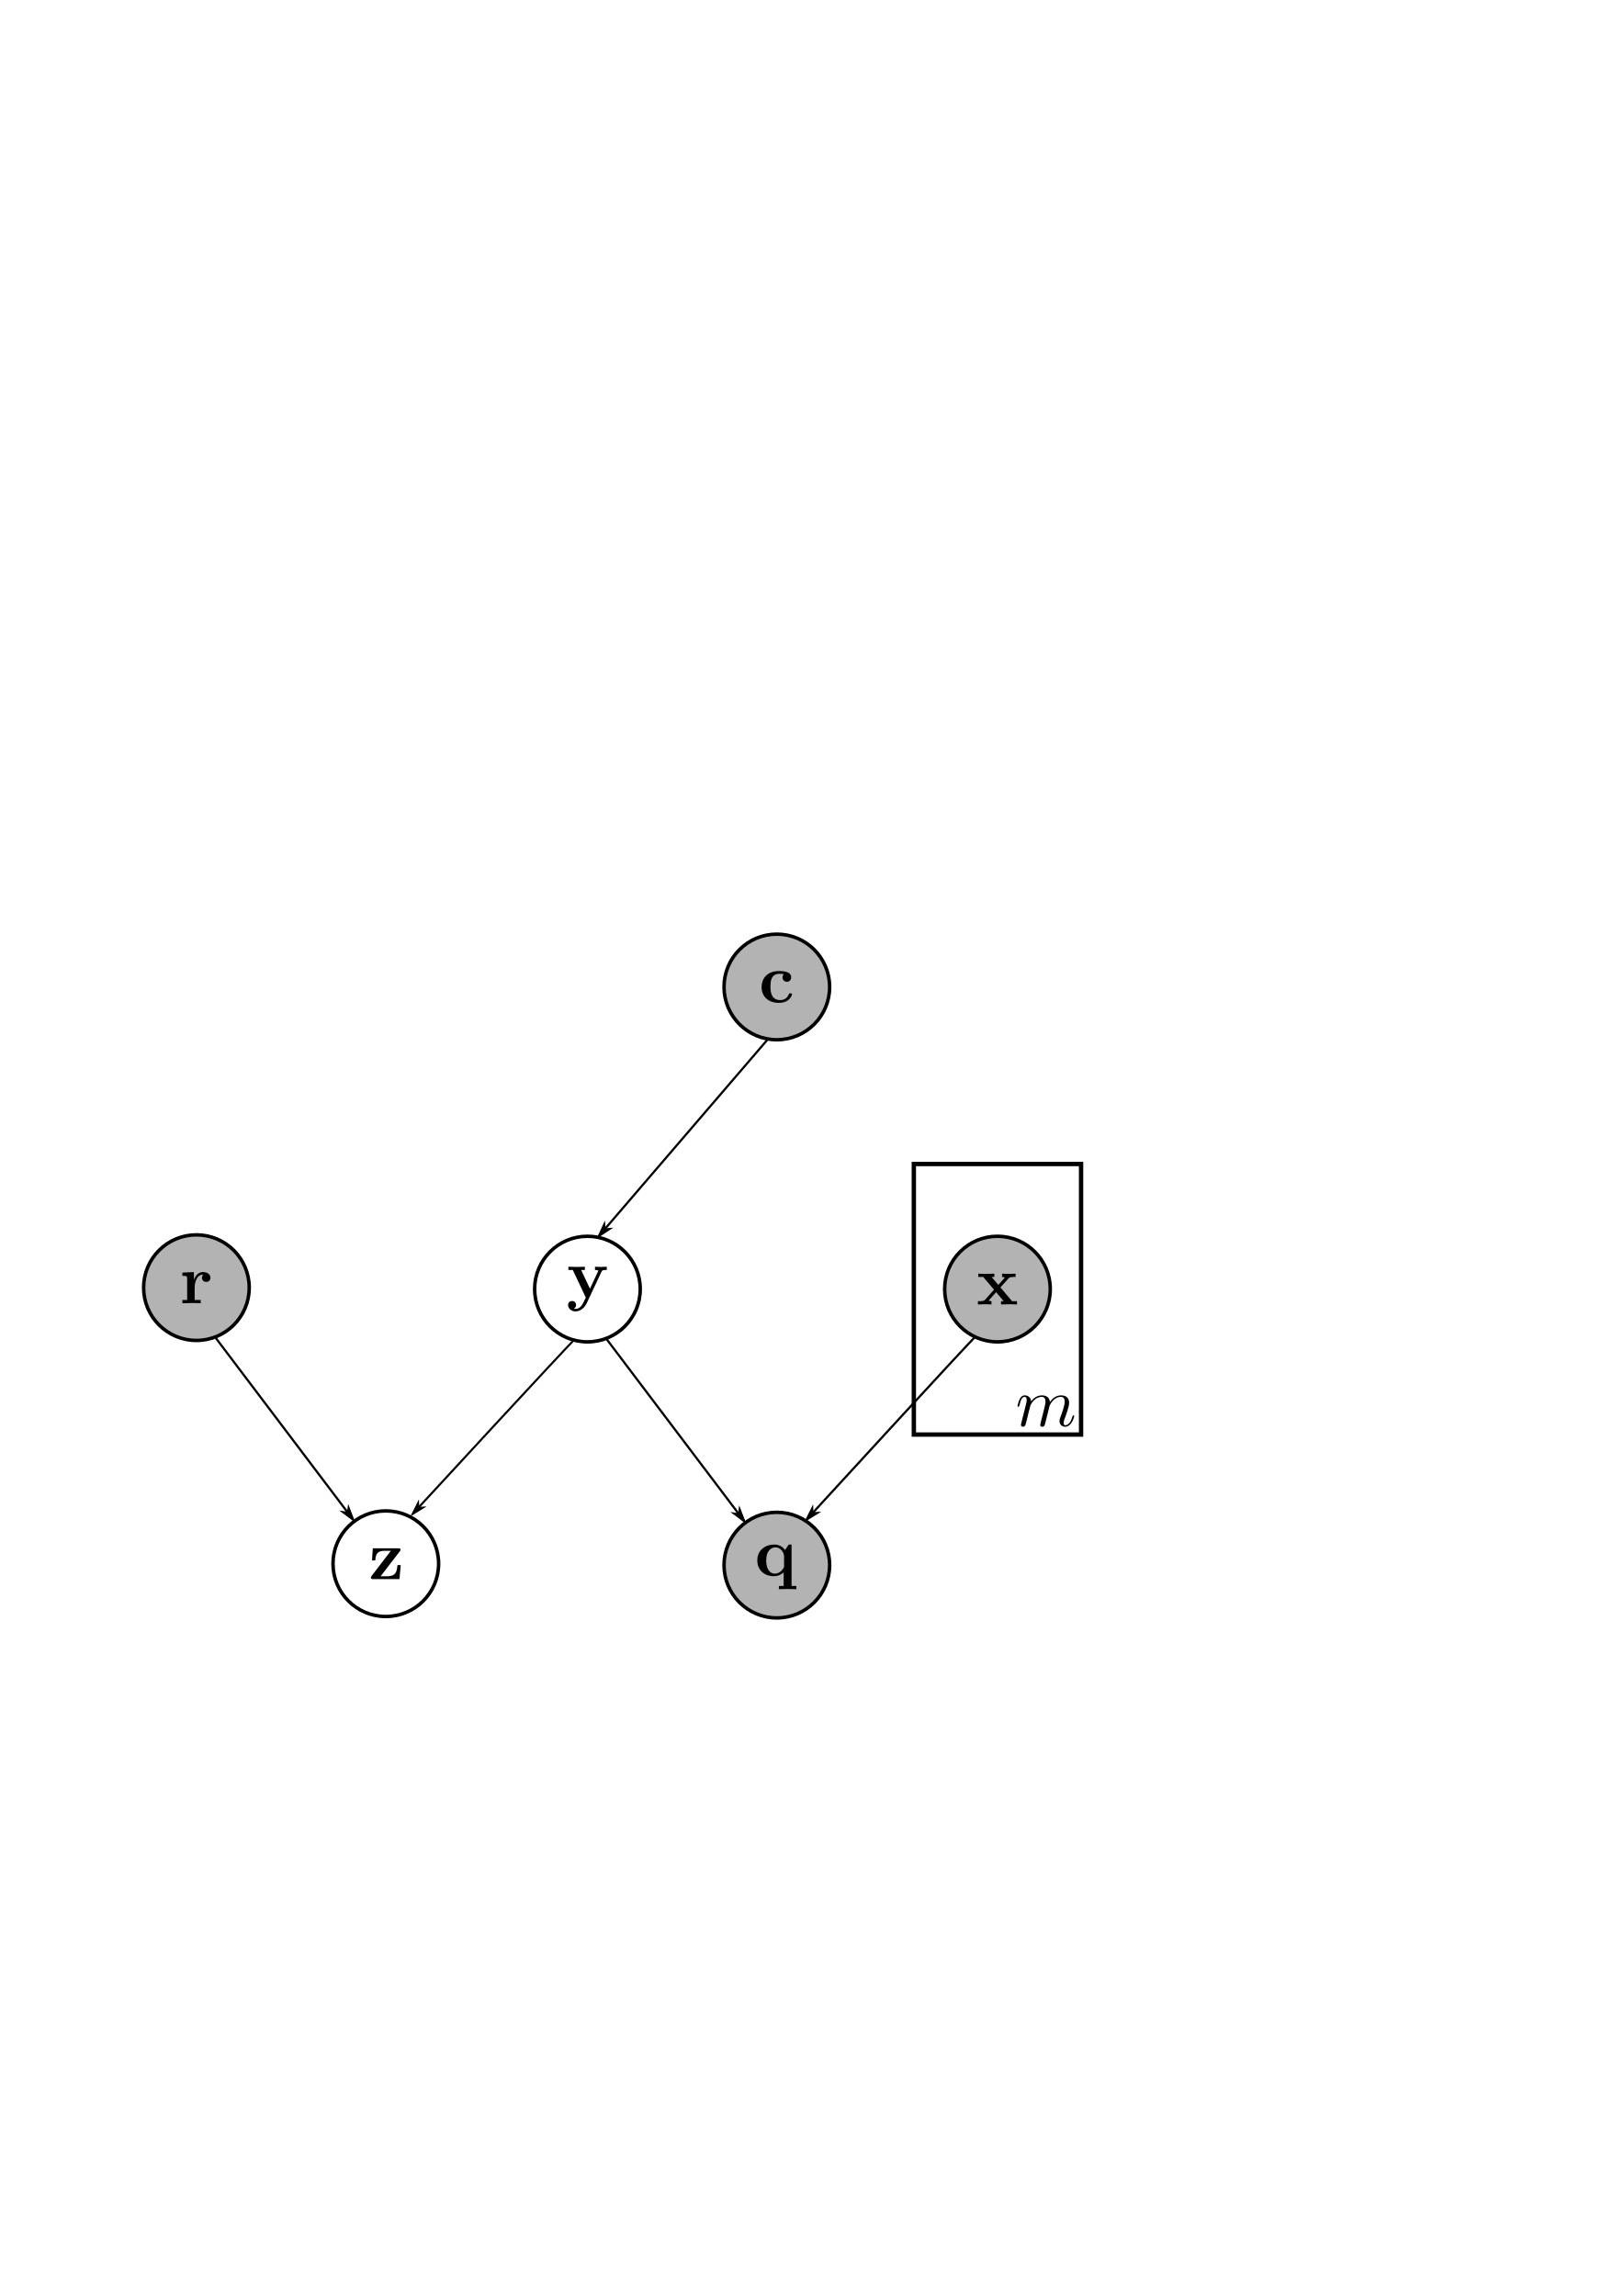
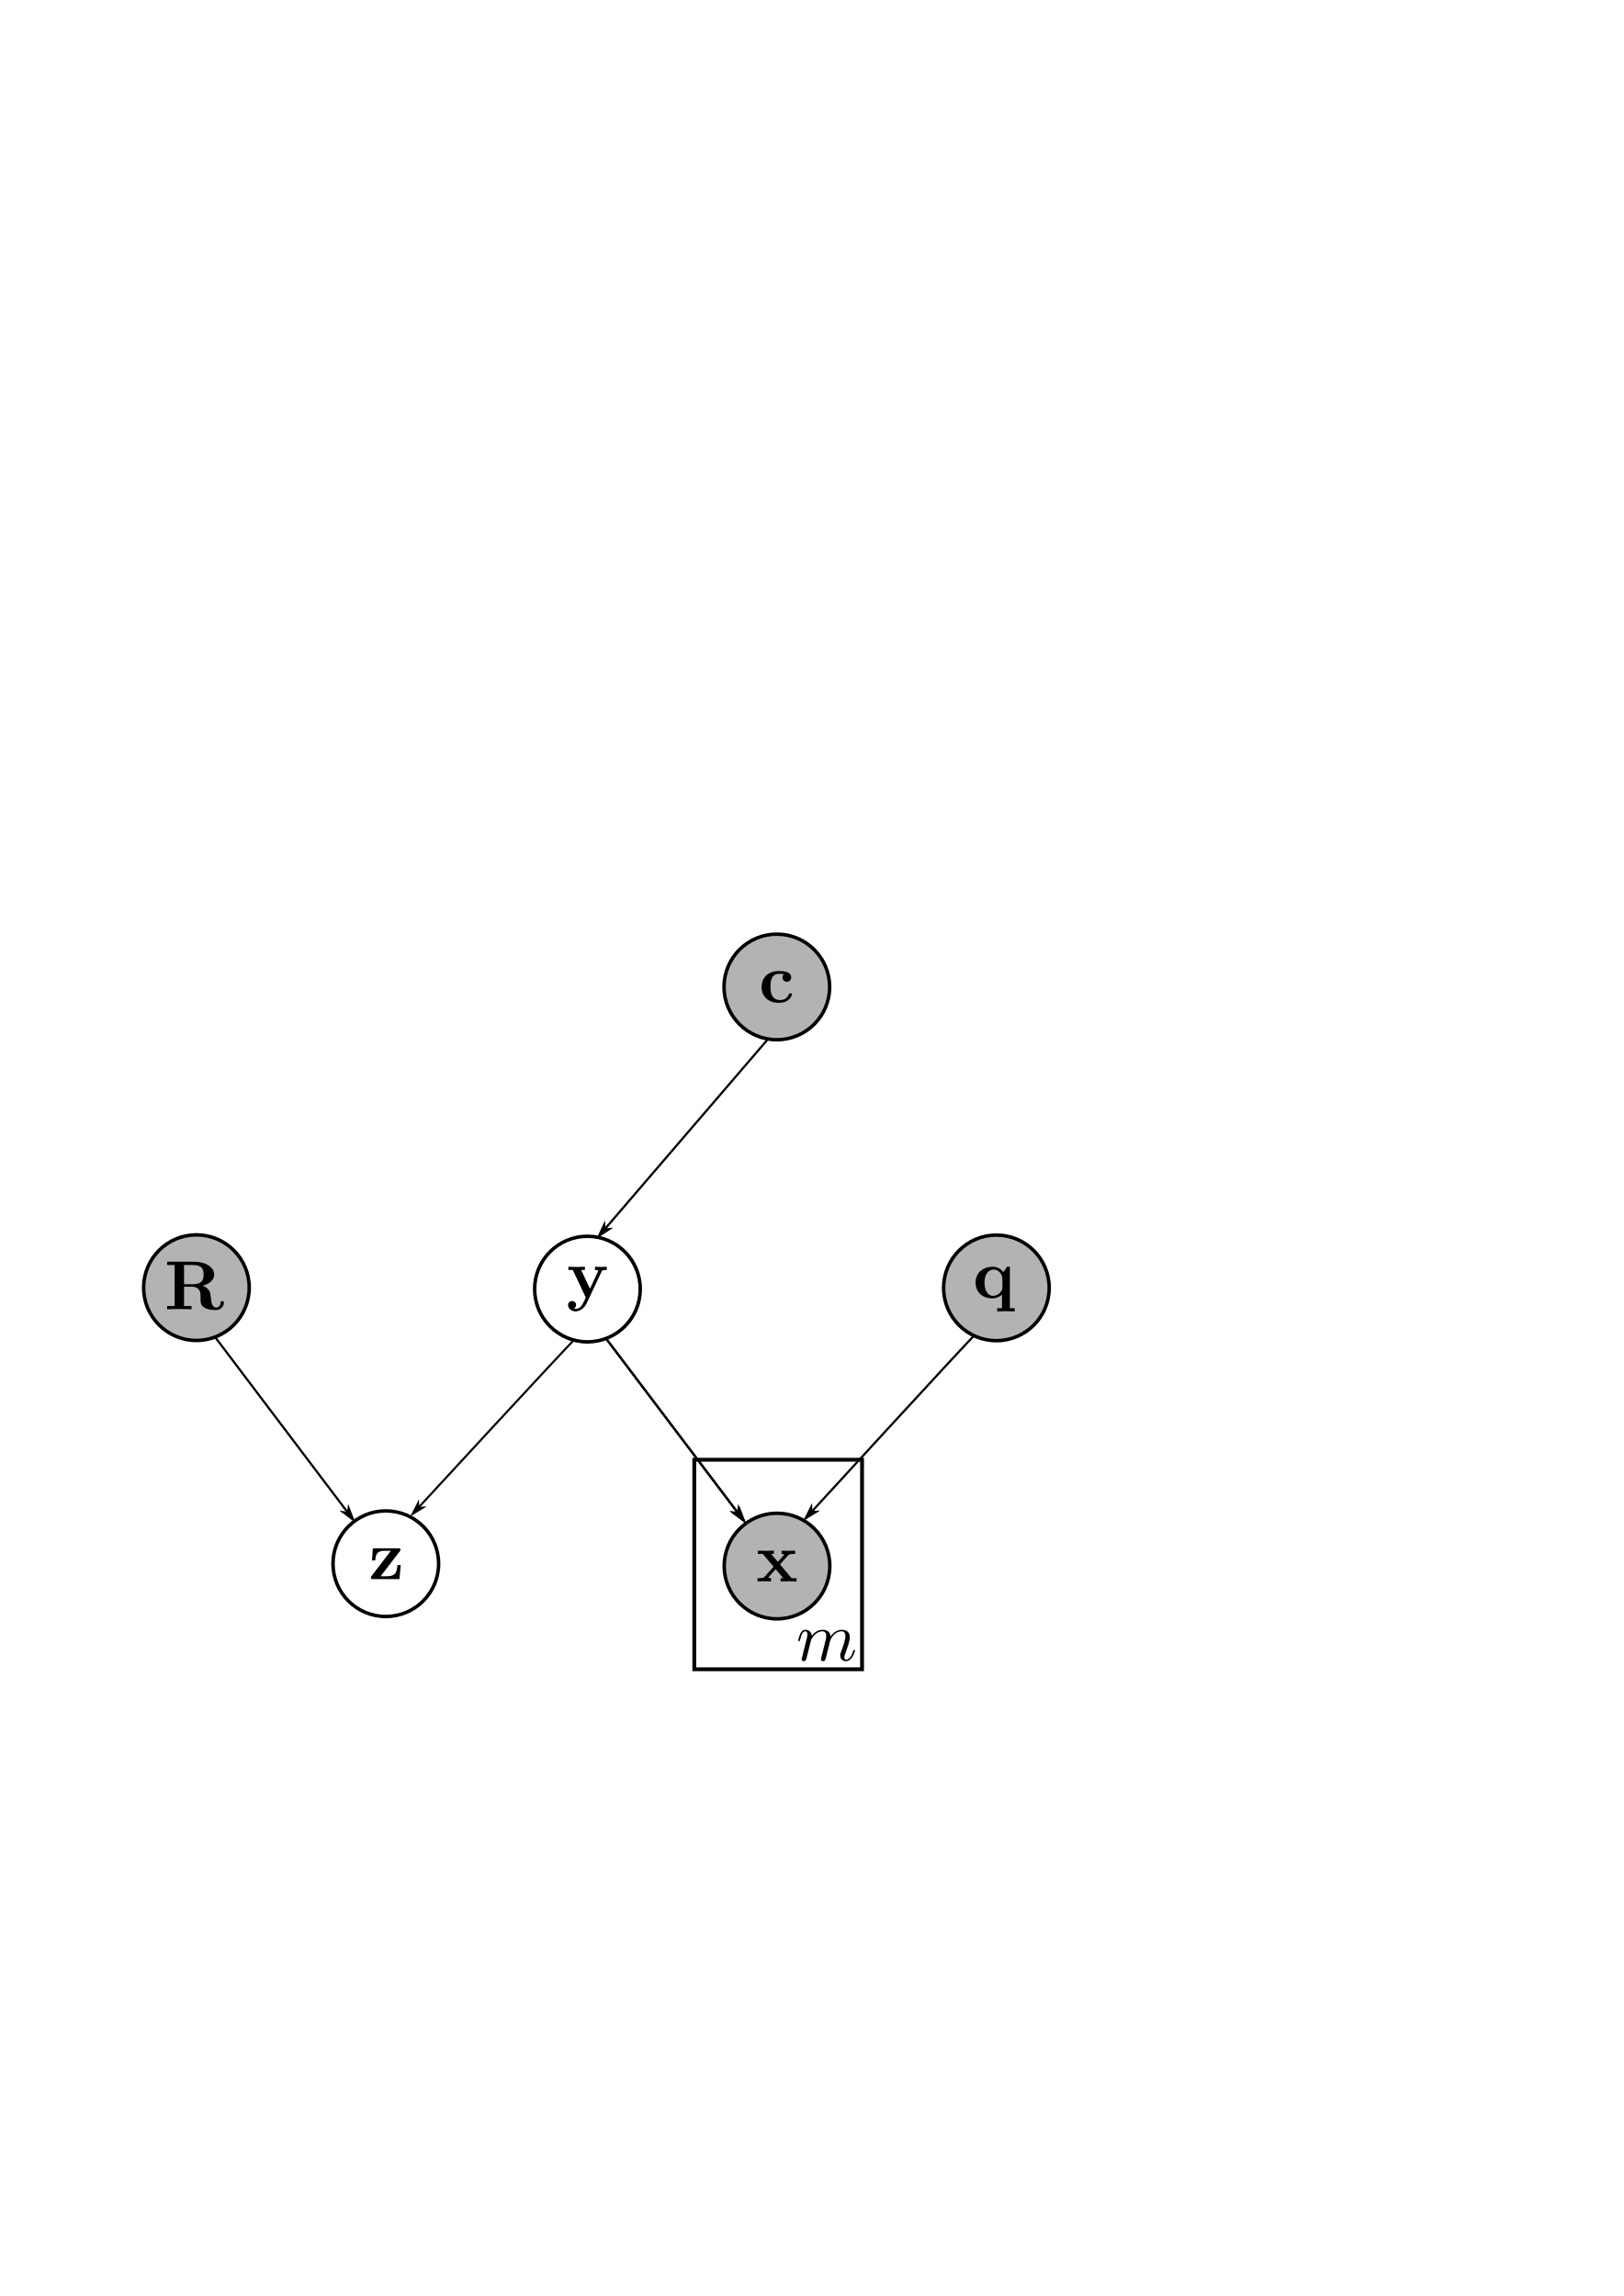
<svg xmlns="http://www.w3.org/2000/svg" width="210mm" height="297mm" viewBox="0 0 744.094 1052.362" id="svg4561" version="1.1">
  <defs id="defs4563">
    <marker style="overflow:visible;" id="marker5816" refX="0.0" refY="0.0" orient="auto">
      <path transform="scale(0.4) rotate(180) translate(10,0)" style="fill-rule:evenodd;stroke:#000000;stroke-width:1pt;stroke-opacity:1;fill:#000000;fill-opacity:1" d="M 0.0,0.0 L 5.0,-5.0 L -12.5,0.0 L 5.0,5.0 L 0.0,0.0 z " id="path5818" />
    </marker>
    <marker orient="auto" refY="0.0" refX="0.0" id="marker5788" style="overflow:visible;">
      <path id="path5790" d="M 0.0,0.0 L 5.0,-5.0 L -12.5,0.0 L 5.0,5.0 L 0.0,0.0 z " style="fill-rule:evenodd;stroke:#000000;stroke-width:1pt;stroke-opacity:1;fill:#000000;fill-opacity:1" transform="scale(0.4) rotate(180) translate(10,0)" />
    </marker>
    <marker orient="auto" refY="0.0" refX="0.0" id="Arrow1Mend" style="overflow:visible;">
      <path id="path5513" d="M 0.0,0.0 L 5.0,-5.0 L -12.5,0.0 L 5.0,5.0 L 0.0,0.0 z " style="fill-rule:evenodd;stroke:#000000;stroke-width:1pt;stroke-opacity:1;fill:#000000;fill-opacity:1" transform="scale(0.4) rotate(180) translate(10,0)" />
    </marker>
    <marker style="overflow:visible" id="marker14291" refX="0" refY="0" orient="auto">
      <path transform="matrix(-1.1,0,0,-1.1,-1.1,0)" d="M 8.719,4.034 -2.207,0.016 8.719,-4.002 c -1.745,2.372 -1.735,5.617 -6e-7,8.035 z" style="fill:#000000;fill-opacity:1;fill-rule:evenodd;stroke:#000000;stroke-width:0.625;stroke-linejoin:round;stroke-opacity:1" id="path14293" />
    </marker>
    <marker orient="auto" refY="0" refX="0" id="marker5788-5" style="overflow:visible">
      <path id="path5790-6" d="M 0,0 5,-5 -12.5,0 5,5 0,0 Z" style="fill:#000000;fill-opacity:1;fill-rule:evenodd;stroke:#000000;stroke-width:1pt;stroke-opacity:1" transform="matrix(-0.4,0,0,-0.4,-4,0)" />
    </marker>
    <marker style="overflow:visible" id="marker5816-0" refX="0" refY="0" orient="auto">
      <path transform="matrix(-0.4,0,0,-0.4,-4,0)" style="fill:#000000;fill-opacity:1;fill-rule:evenodd;stroke:#000000;stroke-width:1pt;stroke-opacity:1" d="M 0,0 5,-5 -12.5,0 5,5 0,0 Z" id="path5818-8" />
    </marker>
+     <marker orient="auto" refY="0" refX="0" id="marker5788-2" style="overflow:visible">
+       <path id="path5790-1" d="M 0,0 5,-5 -12.5,0 5,5 0,0 Z" style="fill:#000000;fill-opacity:1;fill-rule:evenodd;stroke:#000000;stroke-width:1pt;stroke-opacity:1" transform="matrix(-0.4,0,0,-0.4,-4,0)" />
+     </marker>
+     <marker style="overflow:visible" id="marker5816-5" refX="0" refY="0" orient="auto">
+       <path transform="matrix(-0.4,0,0,-0.4,-4,0)" style="fill:#000000;fill-opacity:1;fill-rule:evenodd;stroke:#000000;stroke-width:1pt;stroke-opacity:1" d="M 0,0 5,-5 -12.5,0 5,5 0,0 Z" id="path5818-85" />
+     </marker>
  </defs>
  <g id="layer1">
-     <circle r="24.201" cy="717.362" cx="355.997" id="path3346-3-70" style="fill:#b3b3b3;fill-rule:evenodd;stroke:#000000;stroke-width:1.597;stroke-linecap:butt;stroke-linejoin:miter;stroke-miterlimit:4;stroke-dasharray:none;stroke-opacity:1" />
-     <circle r="24.201" cy="590.838" cx="457.107" id="path3346-3-74" style="fill:#b3b3b3;fill-rule:evenodd;stroke:#000000;stroke-width:1.597;stroke-linecap:butt;stroke-linejoin:miter;stroke-miterlimit:4;stroke-dasharray:none;stroke-opacity:1" />
-     <rect style="fill:none;stroke:#000000;stroke-width:2;stroke-miterlimit:4;stroke-dasharray:none;stroke-opacity:1" id="rect5106" width="76.637" height="124.007" x="418.788" y="533.517" />
    <g transform="matrix(0.6,0,0,0.6,268.3097,384.1154)" id="g6098">
      <g style="font-style:normal;font-variant:normal;font-weight:normal;font-stretch:normal;letter-spacing:normal;word-spacing:normal;text-anchor:start;fill:none;fill-opacity:1;fill-rule:evenodd;stroke:#000000;stroke-linecap:butt;stroke-linejoin:miter;stroke-miterlimit:10.433;stroke-dasharray:none;stroke-dashoffset:0;stroke-opacity:1" id="g6100" transform="matrix(1.062992,0,0,-1.062992,-186.0236,789.2717)" xml:space="preserve" stroke-miterlimit="10.433" font-style="normal" font-variant="normal" font-weight="normal" font-stretch="normal" font-size-adjust="none" letter-spacing="normal" word-spacing="normal" />
    </g>
-     <path style="fill:none;fill-rule:evenodd;stroke:#000000;stroke-width:0;stroke-linecap:butt;stroke-linejoin:miter;stroke-miterlimit:4;stroke-dasharray:none;stroke-opacity:1" d="m 457.749,488.695 0,75.737" id="path14283" />
-     <g id="g5218" transform="matrix(0.6,0,0,0.6,268.552,383.401)">
-       <g word-spacing="normal" letter-spacing="normal" font-size-adjust="none" font-stretch="normal" font-weight="normal" font-variant="normal" font-style="normal" stroke-miterlimit="10.433" xml:space="preserve" transform="matrix(1.062992,0,0,-1.062992,-186.0236,789.2717)" id="g5220" style="font-style:normal;font-variant:normal;font-weight:normal;font-stretch:normal;letter-spacing:normal;word-spacing:normal;text-anchor:start;fill:none;fill-opacity:1;fill-rule:evenodd;stroke:#000000;stroke-linecap:butt;stroke-linejoin:miter;stroke-miterlimit:10.433;stroke-dasharray:none;stroke-dashoffset:0;stroke-opacity:1">
-         <path id="path5222" d="m 472.75,418.45 5.83,6.48 c 0.66,0.71 0.96,1.05 5.1,1.05 l 0,2.34 c -1.75,-0.11 -4.35,-0.15 -4.6,-0.15 -1.25,0 -3.73,0.11 -5.12,0.15 l 0,-2.34 c 0.68,0 1.29,-0.11 1.89,-0.45 -0.21,-0.3 -0.21,-0.39 -0.41,-0.6 l -4.17,-4.68 -4.89,5.73 2,0 0,2.34 c -1.3,-0.04 -4.44,-0.15 -6.03,-0.15 -1.6,0 -3.85,0.11 -5.49,0.15 l 0,-2.34 3.53,0 7.79,-9.17 -6.54,-7.33 c -0.84,-0.94 -2.64,-0.94 -5.03,-0.94 l 0,-2.34 c 1.75,0.09 4.35,0.16 4.58,0.16 1.25,0 4.14,-0.11 5.14,-0.16 l 0,2.34 c -0.89,0 -1.84,0.25 -1.84,0.55 0,0.05 0,0.09 0.34,0.5 l 4.85,5.42 5.46,-6.47 -1.93,0 0,-2.34 c 1.29,0.05 4.33,0.16 5.98,0.16 1.6,0 3.83,-0.11 5.47,-0.16 l 0,2.34 -3.53,0 z" style="fill:#000000;stroke-width:0" />
-       </g>
-     </g>
+     <path style="fill:none;fill-rule:evenodd;stroke:#000000;stroke-width:0;stroke-linecap:butt;stroke-linejoin:miter;stroke-miterlimit:4;stroke-dasharray:none;stroke-opacity:1" d="m 285.749,696.695 0,75.737" id="path14283" />
    <g transform="matrix(0.6,0,0,0.6,80.73078,380.2216)" id="g5264">
      <g style="font-style:normal;font-variant:normal;font-weight:normal;font-stretch:normal;letter-spacing:normal;word-spacing:normal;text-anchor:start;fill:none;fill-opacity:1;fill-rule:evenodd;stroke:#000000;stroke-linecap:butt;stroke-linejoin:miter;stroke-miterlimit:10.433;stroke-dasharray:none;stroke-dashoffset:0;stroke-opacity:1" id="content" transform="matrix(1.062992,0,0,-1.062992,-186.0236,789.2717)" xml:space="preserve" stroke-miterlimit="10.433" font-style="normal" font-variant="normal" font-weight="normal" font-stretch="normal" font-size-adjust="none" letter-spacing="normal" word-spacing="normal">
        <path style="fill:#000000;stroke-width:0" d="m 480.72,424.93 0.07,0.13 0.06,0.12 0.04,0.06 0.03,0.05 0.04,0.05 0.04,0.05 0.05,0.05 0.05,0.05 0.05,0.04 0.06,0.04 0.06,0.04 0.07,0.04 0.08,0.04 0.09,0.03 0.09,0.03 0.1,0.03 0.12,0.03 0.12,0.02 0.13,0.03 0.07,0.01 0.07,0.01 0.08,0.01 0.08,0.01 0.08,0.01 0.09,0.01 0.09,0 0.09,0.01 0.1,0.01 0.1,0 0.1,0.01 0.11,0 0.11,0.01 0.11,0 0.12,0.01 0.12,0 0.13,0 0.13,0.01 0.13,0 0.14,0 0.14,0 0.15,0 0,2.34 c -1.19,-0.11 -2.69,-0.15 -3.94,-0.15 -1.23,0 -3.48,0.11 -4.53,0.15 l 0,-2.34 c 0.11,0 2.35,0 2.35,-0.59 0,-0.07 -0.21,-0.55 -0.25,-0.61 l -5.72,-12.25 -6.33,13.45 2.69,0 0,2.34 c -1.64,-0.11 -6.13,-0.15 -6.19,-0.15 -1.39,0 -3.63,0.11 -5.67,0.15 l 0,-2.34 3.18,0 9.32,-19.78 -1.14,-2.39 c -1.1,-2.39 -2.69,-5.78 -6.24,-5.78 -0.69,0 -0.8,0.04 -1.19,0.2 0.44,0.2 1.6,0.89 1.6,2.64 0,1.64 -1.21,2.84 -2.89,2.84 -1.39,0 -2.85,-0.95 -2.85,-2.89 0,-2.54 2.35,-4.59 5.33,-4.59 3.85,0 6.74,3.09 8.08,5.94 z" id="path5267" />
-       </g>
-     </g>
-     <g transform="matrix(0.6,0,0,0.6,166.9321,507.7464)" id="g5305">
-       <g style="font-style:normal;font-variant:normal;font-weight:normal;font-stretch:normal;letter-spacing:normal;word-spacing:normal;text-anchor:start;fill:none;fill-opacity:1;fill-rule:evenodd;stroke:#000000;stroke-linecap:butt;stroke-linejoin:miter;stroke-miterlimit:10.433;stroke-dasharray:none;stroke-dashoffset:0;stroke-opacity:1" word-spacing="normal" letter-spacing="normal" font-size-adjust="none" font-stretch="normal" font-weight="normal" font-variant="normal" font-style="normal" stroke-miterlimit="10.433" xml:space="preserve" transform="matrix(1.062992,0,0,-1.062992,-186.0236,789.2717)" id="g5307">
-         <path style="fill:#000000;stroke-width:0" id="path5309" d="m 477.35,424.68 -0.17,0.23 -0.17,0.22 -0.18,0.21 -0.19,0.21 -0.19,0.21 -0.19,0.19 -0.2,0.19 -0.21,0.19 -0.21,0.18 -0.21,0.17 -0.22,0.16 -0.23,0.16 -0.23,0.15 -0.23,0.15 -0.23,0.14 -0.24,0.13 -0.25,0.12 -0.25,0.12 -0.25,0.11 -0.25,0.1 -0.26,0.09 -0.26,0.09 -0.26,0.08 -0.26,0.07 -0.27,0.06 -0.27,0.06 -0.27,0.04 -0.28,0.04 -0.27,0.03 -0.28,0.02 -0.27,0.02 -0.28,0 c -7.27,0 -12.41,-4.44 -12.41,-11.36 0,-7.03 5.03,-11.36 11.95,-11.36 l 0.5,1.8 c -3.07,0 -6.07,2.89 -6.07,9.51 0,7.07 3.68,9.41 6.68,9.41 3.78,0 6.17,-3.94 6.17,-6.42 l 0,-6.92 c 0,-0.91 0,-1.05 -0.75,-2.1 -1.98,-2.93 -4.53,-3.48 -6.03,-3.48 l -0.5,-1.8 c 2.46,0 4.69,0.71 6.99,2.69 l 0,-9.72 -3.44,0 0,-2.34 c 1.39,0.06 4.38,0.15 6.28,0.15 1.94,0 4.88,-0.09 6.27,-0.15 l 0,2.34 -3.44,0 0,29.75 -2.03,0 z" />
-       </g>
-     </g>
-     <g transform="matrix(0.6,0,0,0.6,286.4443,439.1049)" id="g5353">
-       <g style="font-style:normal;font-variant:normal;font-weight:normal;font-stretch:normal;letter-spacing:normal;word-spacing:normal;text-anchor:start;fill:none;fill-opacity:1;fill-rule:evenodd;stroke:#000000;stroke-linecap:butt;stroke-linejoin:miter;stroke-miterlimit:10.433;stroke-dasharray:none;stroke-dashoffset:0;stroke-opacity:1" id="g5355" transform="matrix(1.062992,0,0,-1.062992,-186.0236,789.2717)" xml:space="preserve" stroke-miterlimit="10.433" font-style="normal" font-variant="normal" font-weight="normal" font-stretch="normal" font-size-adjust="none" letter-spacing="normal" word-spacing="normal">
-         <path style="fill:#000000;stroke-width:0" d="m 459.91,409.14 -0.02,-0.07 -0.01,-0.08 -0.02,-0.07 -0.01,-0.08 -0.04,-0.16 -0.04,-0.16 -0.03,-0.16 -0.04,-0.16 -0.04,-0.16 -0.04,-0.16 -0.01,-0.08 -0.02,-0.07 -0.02,-0.07 -0.01,-0.07 -0.02,-0.07 -0.01,-0.07 -0.01,-0.06 -0.01,-0.06 -0.01,-0.06 -0.01,-0.05 -0.01,-0.05 -0.01,-0.04 -0.01,-0.04 0,-0.04 0,-0.03 0,-0.02 c 0,-0.89 0.7,-1.35 1.43,-1.35 0.61,0 1.5,0.39 1.85,1.39 0.06,0.11 0.65,2.44 0.95,3.69 l 1.1,4.48 c 0.29,1.1 0.59,2.19 0.84,3.35 0.2,0.84 0.61,2.28 0.66,2.48 0.75,1.55 3.39,6.08 8.1,6.08 2.25,0 2.71,-1.84 2.71,-3.48 0,-1.25 -0.36,-2.64 -0.75,-4.14 l -1.39,-5.79 -1,-3.78 c -0.21,-1 -0.66,-2.68 -0.66,-2.93 0,-0.89 0.7,-1.35 1.45,-1.35 1.55,0 1.85,1.25 2.24,2.85 0.7,2.78 2.55,10.06 3,12 0.14,0.65 2.78,6.62 8.22,6.62 2.14,0 2.68,-1.69 2.68,-3.48 0,-2.85 -2.09,-8.52 -3.09,-11.16 -0.45,-1.2 -0.64,-1.75 -0.64,-2.75 0,-2.33 1.73,-4.08 4.08,-4.08 4.69,0 6.53,7.27 6.53,7.67 0,0.5 -0.45,0.5 -0.59,0.5 -0.5,0 -0.5,-0.15 -0.75,-0.9 -0.75,-2.64 -2.35,-6.17 -5.08,-6.17 -0.86,0 -1.21,0.5 -1.21,1.64 0,1.25 0.46,2.45 0.9,3.54 0.95,2.58 3.04,8.11 3.04,10.96 0,3.23 -2,5.32 -5.73,5.32 -3.74,0 -6.27,-2.18 -8.11,-4.82 -0.06,0.65 -0.2,2.34 -1.61,3.53 -1.24,1.04 -2.83,1.29 -4.08,1.29 -4.48,0 -6.92,-3.18 -7.76,-4.32 -0.25,2.84 -2.35,4.32 -4.6,4.32 -2.28,0 -3.23,-1.93 -3.69,-2.82 -0.89,-1.75 -1.54,-4.69 -1.54,-4.85 0,-0.5 0.5,-0.5 0.61,-0.5 0.5,0 0.54,0.07 0.84,1.16 0.84,3.53 1.84,5.92 3.64,5.92 0.8,0 1.55,-0.39 1.55,-2.28 0,-1.05 -0.16,-1.61 -0.8,-4.19 z" id="path5357" />
      </g>
    </g>
    <circle r="24.201" cy="590.838" cx="269.206" id="path3346-3-70-6" style="fill:none;fill-rule:evenodd;stroke:#000000;stroke-width:1.597;stroke-linecap:butt;stroke-linejoin:miter;stroke-miterlimit:4;stroke-dasharray:none;stroke-opacity:1" />
    <circle r="24.201" cy="452.362" cx="355.997" id="path3346-3-70-69" style="fill:#b3b3b3;fill-rule:evenodd;stroke:#000000;stroke-width:1.597;stroke-linecap:butt;stroke-linejoin:miter;stroke-miterlimit:4;stroke-dasharray:none;stroke-opacity:1" />
    <g id="g5460" transform="matrix(0.6,0,0,0.6,168.887,244.9703)">
      <g word-spacing="normal" letter-spacing="normal" font-size-adjust="none" font-stretch="normal" font-weight="normal" font-variant="normal" font-style="normal" stroke-miterlimit="10.433" xml:space="preserve" transform="matrix(1.062992,0,0,-1.062992,-186.0236,789.2717)" id="g5462" style="font-style:normal;font-variant:normal;font-weight:normal;font-stretch:normal;letter-spacing:normal;word-spacing:normal;text-anchor:start;fill:none;fill-opacity:1;fill-rule:evenodd;stroke:#000000;stroke-linecap:butt;stroke-linejoin:miter;stroke-miterlimit:10.433;stroke-dasharray:none;stroke-dashoffset:0;stroke-opacity:1">
        <path id="path5464" d="m 473.46,426.48 -0.09,-0.08 -0.07,-0.07 -0.08,-0.08 -0.07,-0.08 -0.06,-0.08 -0.06,-0.08 -0.06,-0.08 -0.05,-0.08 -0.05,-0.08 -0.05,-0.08 -0.04,-0.09 -0.04,-0.08 -0.03,-0.08 -0.04,-0.08 -0.03,-0.08 -0.02,-0.08 -0.03,-0.07 -0.02,-0.08 -0.02,-0.08 -0.02,-0.07 -0.01,-0.07 -0.01,-0.07 -0.01,-0.07 -0.01,-0.07 -0.01,-0.06 -0.01,-0.06 0,-0.06 -0.01,-0.06 0,-0.05 0,-0.05 0,-0.05 0,-0.05 c 0,-2.18 1.75,-3.14 3.09,-3.14 1.55,0 3.14,1.05 3.14,3.14 0,4.28 -5.78,4.58 -8.67,4.58 -8.92,0 -12.61,-5.72 -12.61,-11.5 0,-6.62 4.69,-11.36 12.36,-11.36 8.06,0 9.56,5.78 9.56,6.13 0,0.7 -0.7,0.7 -1.19,0.7 -0.9,0 -0.95,-0.11 -1.2,-0.75 -1.3,-3.14 -3.69,-4.09 -6.22,-4.09 -6.93,0 -6.93,7.32 -6.93,9.62 0,2.78 0,9.27 6.43,9.27 1.74,0 2.58,-0.16 3.24,-0.3 z" style="fill:#000000;stroke-width:0" />
      </g>
    </g>
-     <path style="fill:none;fill-rule:evenodd;stroke:#000000;stroke-width:1px;stroke-linecap:butt;stroke-linejoin:miter;stroke-opacity:1;marker-end:url(#marker5816)" d="m 446.786,612.898 c -0.893,0.357 -76.964,83.393 -76.964,83.393" id="path5494" />
    <path style="fill:none;fill-rule:evenodd;stroke:#000000;stroke-width:1px;stroke-linecap:butt;stroke-linejoin:miter;stroke-opacity:1;marker-end:url(#marker5788)" d="m 277.857,613.612 63.036,83.393" id="path5496" />
    <path style="fill:none;fill-rule:evenodd;stroke:#000000;stroke-width:1px;stroke-linecap:butt;stroke-linejoin:miter;stroke-opacity:1;marker-end:url(#Arrow1Mend)" d="m 351.607,476.648 -76.964,89.643" id="path5498" />
    <circle r="24.201" cy="716.713" cx="176.802" id="path3346-3-70-2" style="fill:none;fill-rule:evenodd;stroke:#000000;stroke-width:1.597;stroke-linecap:butt;stroke-linejoin:miter;stroke-miterlimit:4;stroke-dasharray:none;stroke-opacity:1" />
    <circle r="24.201" cy="590.189" cx="90.011" id="path3346-3-70-6-1" style="fill:#b3b3b3;fill-rule:evenodd;stroke:#000000;stroke-width:1.597;stroke-linecap:butt;stroke-linejoin:miter;stroke-miterlimit:4;stroke-dasharray:none;stroke-opacity:1" />
    <path style="fill:none;fill-rule:evenodd;stroke:#000000;stroke-width:1px;stroke-linecap:butt;stroke-linejoin:miter;stroke-opacity:1;marker-end:url(#marker5788-5)" d="m 98.662,612.963 63.036,83.393" id="path5496-7" />
    <g transform="matrix(0.6,0,0,0.6,-9.960607,509.2768)" id="g4550">
      <g style="font-style:normal;font-variant:normal;font-weight:normal;font-stretch:normal;letter-spacing:normal;word-spacing:normal;text-anchor:start;fill:none;fill-opacity:1;fill-rule:evenodd;stroke:#000000;stroke-linecap:butt;stroke-linejoin:miter;stroke-miterlimit:10.433;stroke-dasharray:none;stroke-dashoffset:0;stroke-opacity:1" word-spacing="normal" letter-spacing="normal" font-size-adjust="none" font-stretch="normal" font-weight="normal" font-variant="normal" font-style="normal" stroke-miterlimit="10.433" xml:space="preserve" transform="matrix(1.062992,0,0,-1.062992,-186.0236,789.2717)" id="g4552">
        <path style="fill:#000000;stroke-width:0" id="path4554" d="m 477.89,426.18 0.04,0.05 0.03,0.05 0.04,0.05 0.03,0.04 0.03,0.04 0.03,0.04 0.02,0.04 0.03,0.03 0.02,0.04 0.02,0.03 0.02,0.03 0.02,0.03 0.02,0.03 0.02,0.03 0.02,0.03 0.01,0.03 0.01,0.02 0.02,0.03 0.01,0.03 0.01,0.03 0.01,0.02 0.01,0.03 0.01,0.03 0,0.03 0.01,0.03 0,0.03 0.01,0.04 0,0.03 0,0.04 0,0.04 0,0.04 0,0.04 c 0,1.04 -0.7,1.04 -1.59,1.04 l -18.3,0 -0.59,-8.71 2.34,0 c 0.3,5.12 1.85,6.92 6.97,6.92 l 4.24,0 -13.89,-18.14 c -0.46,-0.55 -0.46,-0.64 -0.46,-1.1 0,-1.09 0.64,-1.09 1.6,-1.09 l 18.93,0 0.9,10.06 -2.35,0 c -0.44,-5.03 -1.23,-8.06 -7.81,-8.06 l -4.3,0 z" />
      </g>
    </g>
-     <g transform="matrix(0.6,0,0,0.6,-96.51271,382.8478)" id="g4688">
-       <g style="font-style:normal;font-variant:normal;font-weight:normal;font-stretch:normal;letter-spacing:normal;word-spacing:normal;text-anchor:start;fill:none;fill-opacity:1;fill-rule:evenodd;stroke:#000000;stroke-linecap:butt;stroke-linejoin:miter;stroke-miterlimit:10.433;stroke-dasharray:none;stroke-dashoffset:0;stroke-opacity:1" id="g4690" transform="matrix(1.062992,0,0,-1.062992,-186.0236,789.2717)" xml:space="preserve" stroke-miterlimit="10.433" font-style="normal" font-variant="normal" font-weight="normal" font-stretch="normal" font-size-adjust="none" letter-spacing="normal" word-spacing="normal">
-         <path style="fill:#000000;stroke-width:0" d="m 465.63,423 0,5.62 -8.27,-0.41 0,-2.34 c 3.1,0 3.44,0 3.44,-1.94 l 0,-15.39 -3.44,0 0,-2.34 c 1.75,0.05 3.99,0.16 6.28,0.16 1.9,0 5.08,0 6.88,-0.16 l 0,2.34 -4.34,0 0,8.72 c 0,3.49 1.25,9.56 6.23,9.56 -0.05,-0.04 -0.95,-0.84 -0.95,-2.29 0,-2.03 1.59,-3.03 3.04,-3.03 1.44,0 3.04,1.04 3.04,3.03 0,2.64 -2.69,4.09 -5.29,4.09 -3.48,0 -5.46,-2.5 -6.62,-5.62 z" id="path4692" />
+     <path style="fill:none;fill-rule:evenodd;stroke:#000000;stroke-width:0.952px;stroke-linecap:butt;stroke-linejoin:miter;stroke-opacity:1;marker-end:url(#marker5816-0)" d="m 262.799,614.497 c -0.853,0.339 -73.504,79.189 -73.504,79.189" id="path5494-2" />
+     <circle r="24.201" cy="717.791" cx="356.079" id="path3346-3-70-7" style="fill:#b3b3b3;fill-rule:evenodd;stroke:#000000;stroke-width:1.597;stroke-linecap:butt;stroke-linejoin:miter;stroke-miterlimit:4;stroke-dasharray:none;stroke-opacity:1" />
+     <circle r="24.201" cy="590.291" cx="456.615" id="path3346-3-74-7" style="fill:#b3b3b3;fill-rule:evenodd;stroke:#000000;stroke-width:1.597;stroke-linecap:butt;stroke-linejoin:miter;stroke-miterlimit:4;stroke-dasharray:none;stroke-opacity:1" />
+     <rect style="fill:none;stroke:#000000;stroke-width:1.763;stroke-miterlimit:4;stroke-dasharray:none;stroke-opacity:1" id="rect5106-4" width="76.874" height="96.03" x="318.178" y="669.067" />
+     <g id="g5218-2" transform="matrix(0.6,0,0,0.6,167.5246,510.3549)">
+       <g word-spacing="normal" letter-spacing="normal" font-size-adjust="none" font-stretch="normal" font-weight="normal" font-variant="normal" font-style="normal" stroke-miterlimit="10.433" xml:space="preserve" transform="matrix(1.062992,0,0,-1.062992,-186.0236,789.2717)" id="g5220-1" style="font-style:normal;font-variant:normal;font-weight:normal;font-stretch:normal;letter-spacing:normal;word-spacing:normal;text-anchor:start;fill:none;fill-opacity:1;fill-rule:evenodd;stroke:#000000;stroke-linecap:butt;stroke-linejoin:miter;stroke-miterlimit:10.433;stroke-dasharray:none;stroke-dashoffset:0;stroke-opacity:1">
+         <path id="path5222-5" d="m 472.75,418.45 5.83,6.48 c 0.66,0.71 0.96,1.05 5.1,1.05 l 0,2.34 c -1.75,-0.11 -4.35,-0.15 -4.6,-0.15 -1.25,0 -3.73,0.11 -5.12,0.15 l 0,-2.34 c 0.68,0 1.29,-0.11 1.89,-0.45 -0.21,-0.3 -0.21,-0.39 -0.41,-0.6 l -4.17,-4.68 -4.89,5.73 2,0 0,2.34 c -1.3,-0.04 -4.44,-0.15 -6.03,-0.15 -1.6,0 -3.85,0.11 -5.49,0.15 l 0,-2.34 3.53,0 7.79,-9.17 -6.54,-7.33 c -0.84,-0.94 -2.64,-0.94 -5.03,-0.94 l 0,-2.34 c 1.75,0.09 4.35,0.16 4.58,0.16 1.25,0 4.14,-0.11 5.14,-0.16 l 0,2.34 c -0.89,0 -1.84,0.25 -1.84,0.55 0,0.05 0,0.09 0.34,0.5 l 4.85,5.42 5.46,-6.47 -1.93,0 0,-2.34 c 1.29,0.05 4.33,0.16 5.98,0.16 1.6,0 3.83,-0.11 5.47,-0.16 l 0,2.34 -3.53,0 z" style="fill:#000000;stroke-width:0" />
      </g>
    </g>
-     <path style="fill:none;fill-rule:evenodd;stroke:#000000;stroke-width:0.952px;stroke-linecap:butt;stroke-linejoin:miter;stroke-opacity:1;marker-end:url(#marker5816-0)" d="m 262.799,614.497 c -0.853,0.339 -73.504,79.189 -73.504,79.189" id="path5494-2" />
+     <g transform="matrix(0.6,0,0,0.6,266.9761,380.4145)" id="g5305-7">
+       <g style="font-style:normal;font-variant:normal;font-weight:normal;font-stretch:normal;letter-spacing:normal;word-spacing:normal;text-anchor:start;fill:none;fill-opacity:1;fill-rule:evenodd;stroke:#000000;stroke-linecap:butt;stroke-linejoin:miter;stroke-miterlimit:10.433;stroke-dasharray:none;stroke-dashoffset:0;stroke-opacity:1" word-spacing="normal" letter-spacing="normal" font-size-adjust="none" font-stretch="normal" font-weight="normal" font-variant="normal" font-style="normal" stroke-miterlimit="10.433" xml:space="preserve" transform="matrix(1.062992,0,0,-1.062992,-186.0236,789.2717)" id="g5307-3">
+         <path style="fill:#000000;stroke-width:0" id="path5309-5" d="m 477.35,424.68 -0.17,0.23 -0.17,0.22 -0.18,0.21 -0.19,0.21 -0.19,0.21 -0.19,0.19 -0.2,0.19 -0.21,0.19 -0.21,0.18 -0.21,0.17 -0.22,0.16 -0.23,0.16 -0.23,0.15 -0.23,0.15 -0.23,0.14 -0.24,0.13 -0.25,0.12 -0.25,0.12 -0.25,0.11 -0.25,0.1 -0.26,0.09 -0.26,0.09 -0.26,0.08 -0.26,0.07 -0.27,0.06 -0.27,0.06 -0.27,0.04 -0.28,0.04 -0.27,0.03 -0.28,0.02 -0.27,0.02 -0.28,0 c -7.27,0 -12.41,-4.44 -12.41,-11.36 0,-7.03 5.03,-11.36 11.95,-11.36 l 0.5,1.8 c -3.07,0 -6.07,2.89 -6.07,9.51 0,7.07 3.68,9.41 6.68,9.41 3.78,0 6.17,-3.94 6.17,-6.42 l 0,-6.92 c 0,-0.91 0,-1.05 -0.75,-2.1 -1.98,-2.93 -4.53,-3.48 -6.03,-3.48 l -0.5,-1.8 c 2.46,0 4.69,0.71 6.99,2.69 l 0,-9.72 -3.44,0 0,-2.34 c 1.39,0.06 4.38,0.15 6.28,0.15 1.94,0 4.88,-0.09 6.27,-0.15 l 0,2.34 -3.44,0 0,29.75 -2.03,0 z" />
+       </g>
+     </g>
+     <g transform="matrix(0.6,0,0,0.6,185.9526,546.5587)" id="g5353-7">
+       <g style="font-style:normal;font-variant:normal;font-weight:normal;font-stretch:normal;letter-spacing:normal;word-spacing:normal;text-anchor:start;fill:none;fill-opacity:1;fill-rule:evenodd;stroke:#000000;stroke-linecap:butt;stroke-linejoin:miter;stroke-miterlimit:10.433;stroke-dasharray:none;stroke-dashoffset:0;stroke-opacity:1" id="g5355-2" transform="matrix(1.062992,0,0,-1.062992,-186.0236,789.2717)" xml:space="preserve" stroke-miterlimit="10.433" font-style="normal" font-variant="normal" font-weight="normal" font-stretch="normal" font-size-adjust="none" letter-spacing="normal" word-spacing="normal">
+         <path style="fill:#000000;stroke-width:0" d="m 459.91,409.14 -0.02,-0.07 -0.01,-0.08 -0.02,-0.07 -0.01,-0.08 -0.04,-0.16 -0.04,-0.16 -0.03,-0.16 -0.04,-0.16 -0.04,-0.16 -0.04,-0.16 -0.01,-0.08 -0.02,-0.07 -0.02,-0.07 -0.01,-0.07 -0.02,-0.07 -0.01,-0.07 -0.01,-0.06 -0.01,-0.06 -0.01,-0.06 -0.01,-0.05 -0.01,-0.05 -0.01,-0.04 -0.01,-0.04 0,-0.04 0,-0.03 0,-0.02 c 0,-0.89 0.7,-1.35 1.43,-1.35 0.61,0 1.5,0.39 1.85,1.39 0.06,0.11 0.65,2.44 0.95,3.69 l 1.1,4.48 c 0.29,1.1 0.59,2.19 0.84,3.35 0.2,0.84 0.61,2.28 0.66,2.48 0.75,1.55 3.39,6.08 8.1,6.08 2.25,0 2.71,-1.84 2.71,-3.48 0,-1.25 -0.36,-2.64 -0.75,-4.14 l -1.39,-5.79 -1,-3.78 c -0.21,-1 -0.66,-2.68 -0.66,-2.93 0,-0.89 0.7,-1.35 1.45,-1.35 1.55,0 1.85,1.25 2.24,2.85 0.7,2.78 2.55,10.06 3,12 0.14,0.65 2.78,6.62 8.22,6.62 2.14,0 2.68,-1.69 2.68,-3.48 0,-2.85 -2.09,-8.52 -3.09,-11.16 -0.45,-1.2 -0.64,-1.75 -0.64,-2.75 0,-2.33 1.73,-4.08 4.08,-4.08 4.69,0 6.53,7.27 6.53,7.67 0,0.5 -0.45,0.5 -0.59,0.5 -0.5,0 -0.5,-0.15 -0.75,-0.9 -0.75,-2.64 -2.35,-6.17 -5.08,-6.17 -0.86,0 -1.21,0.5 -1.21,1.64 0,1.25 0.46,2.45 0.9,3.54 0.95,2.58 3.04,8.11 3.04,10.96 0,3.23 -2,5.32 -5.73,5.32 -3.74,0 -6.27,-2.18 -8.11,-4.82 -0.06,0.65 -0.2,2.34 -1.61,3.53 -1.24,1.04 -2.83,1.29 -4.08,1.29 -4.48,0 -6.92,-3.18 -7.76,-4.32 -0.25,2.84 -2.35,4.32 -4.6,4.32 -2.28,0 -3.23,-1.93 -3.69,-2.82 -0.89,-1.75 -1.54,-4.69 -1.54,-4.85 0,-0.5 0.5,-0.5 0.61,-0.5 0.5,0 0.54,0.07 0.84,1.16 0.84,3.53 1.84,5.92 3.64,5.92 0.8,0 1.55,-0.39 1.55,-2.28 0,-1.05 -0.16,-1.61 -0.8,-4.19 z" id="path5357-1" />
+       </g>
+     </g>
+     <path style="fill:none;fill-rule:evenodd;stroke:#000000;stroke-width:1px;stroke-linecap:butt;stroke-linejoin:miter;stroke-opacity:1;marker-end:url(#marker5816-5)" d="m 446.294,612.352 c -0.893,0.357 -76.964,83.393 -76.964,83.393" id="path5494-7" />
+     <path style="fill:none;fill-rule:evenodd;stroke:#000000;stroke-width:1px;stroke-linecap:butt;stroke-linejoin:miter;stroke-opacity:1;marker-end:url(#marker5788-2)" d="m 277.365,613.066 63.036,83.393" id="path5496-3" />
+     <g id="g4740" transform="matrix(0.6,0,0,0.6,-103.5579,385.6064)">
+       <g word-spacing="normal" letter-spacing="normal" font-size-adjust="none" font-stretch="normal" font-weight="normal" font-variant="normal" font-style="normal" stroke-miterlimit="10.433" xml:space="preserve" transform="matrix(1.062992,0,0,-1.062992,-186.0236,789.2717)" id="g4742" style="font-style:normal;font-variant:normal;font-weight:normal;font-stretch:normal;letter-spacing:normal;word-spacing:normal;text-anchor:start;fill:none;fill-opacity:1;fill-rule:evenodd;stroke:#000000;stroke-linecap:butt;stroke-linejoin:miter;stroke-miterlimit:10.433;stroke-dasharray:none;stroke-dashoffset:0;stroke-opacity:1">
+         <path id="path4744" d="m 482.93,423.14 0.53,0.14 0.51,0.16 0.5,0.16 0.47,0.18 0.46,0.18 0.44,0.19 0.42,0.2 0.4,0.21 0.39,0.22 0.37,0.22 0.34,0.23 0.34,0.24 0.31,0.24 0.3,0.25 0.28,0.26 0.26,0.26 0.25,0.26 0.22,0.27 0.22,0.28 0.19,0.28 0.18,0.28 0.16,0.29 0.15,0.29 0.13,0.3 0.12,0.29 0.1,0.3 0.08,0.3 0.07,0.31 0.05,0.3 0.04,0.31 0.02,0.3 0.01,0.31 c 0,5.05 -5.49,9.22 -14.85,9.22 l -18.93,0 0,-2.34 5.39,0 0,-29.49 -5.39,0 0,-2.34 c 1.79,0.16 6.68,0.16 8.78,0.16 2.08,0 6.97,0 8.76,-0.16 l 0,2.34 -5.39,0 0,13.85 0,1.79 0,13.85 5.89,0 c 8.02,0 8.11,-3.88 8.11,-6.92 0,-2.79 0,-6.93 -8.22,-6.93 l -5.78,0 0,-1.79 5.83,0 c 0.7,0 2.89,0 4.44,-1.69 1.59,-1.75 1.59,-2.69 1.59,-6.33 0,-3.3 0,-5.73 3.49,-7.42 2.2,-1.09 5.28,-1.3 7.33,-1.3 5.32,0 5.98,4.49 5.98,5.28 0,1.1 -0.7,1.1 -1.2,1.1 -1.05,0 -1.1,-0.5 -1.14,-1.14 -0.25,-2.35 -1.69,-3.44 -3.19,-3.44 -2.99,0 -3.44,3.53 -3.69,5.62 -0.09,0.55 -0.5,3.99 -0.55,4.24 -0.7,3.48 -3.43,5.03 -5.57,5.83 z" style="fill:#000000;stroke-width:0" />
+       </g>
+     </g>
  </g>
</svg>
